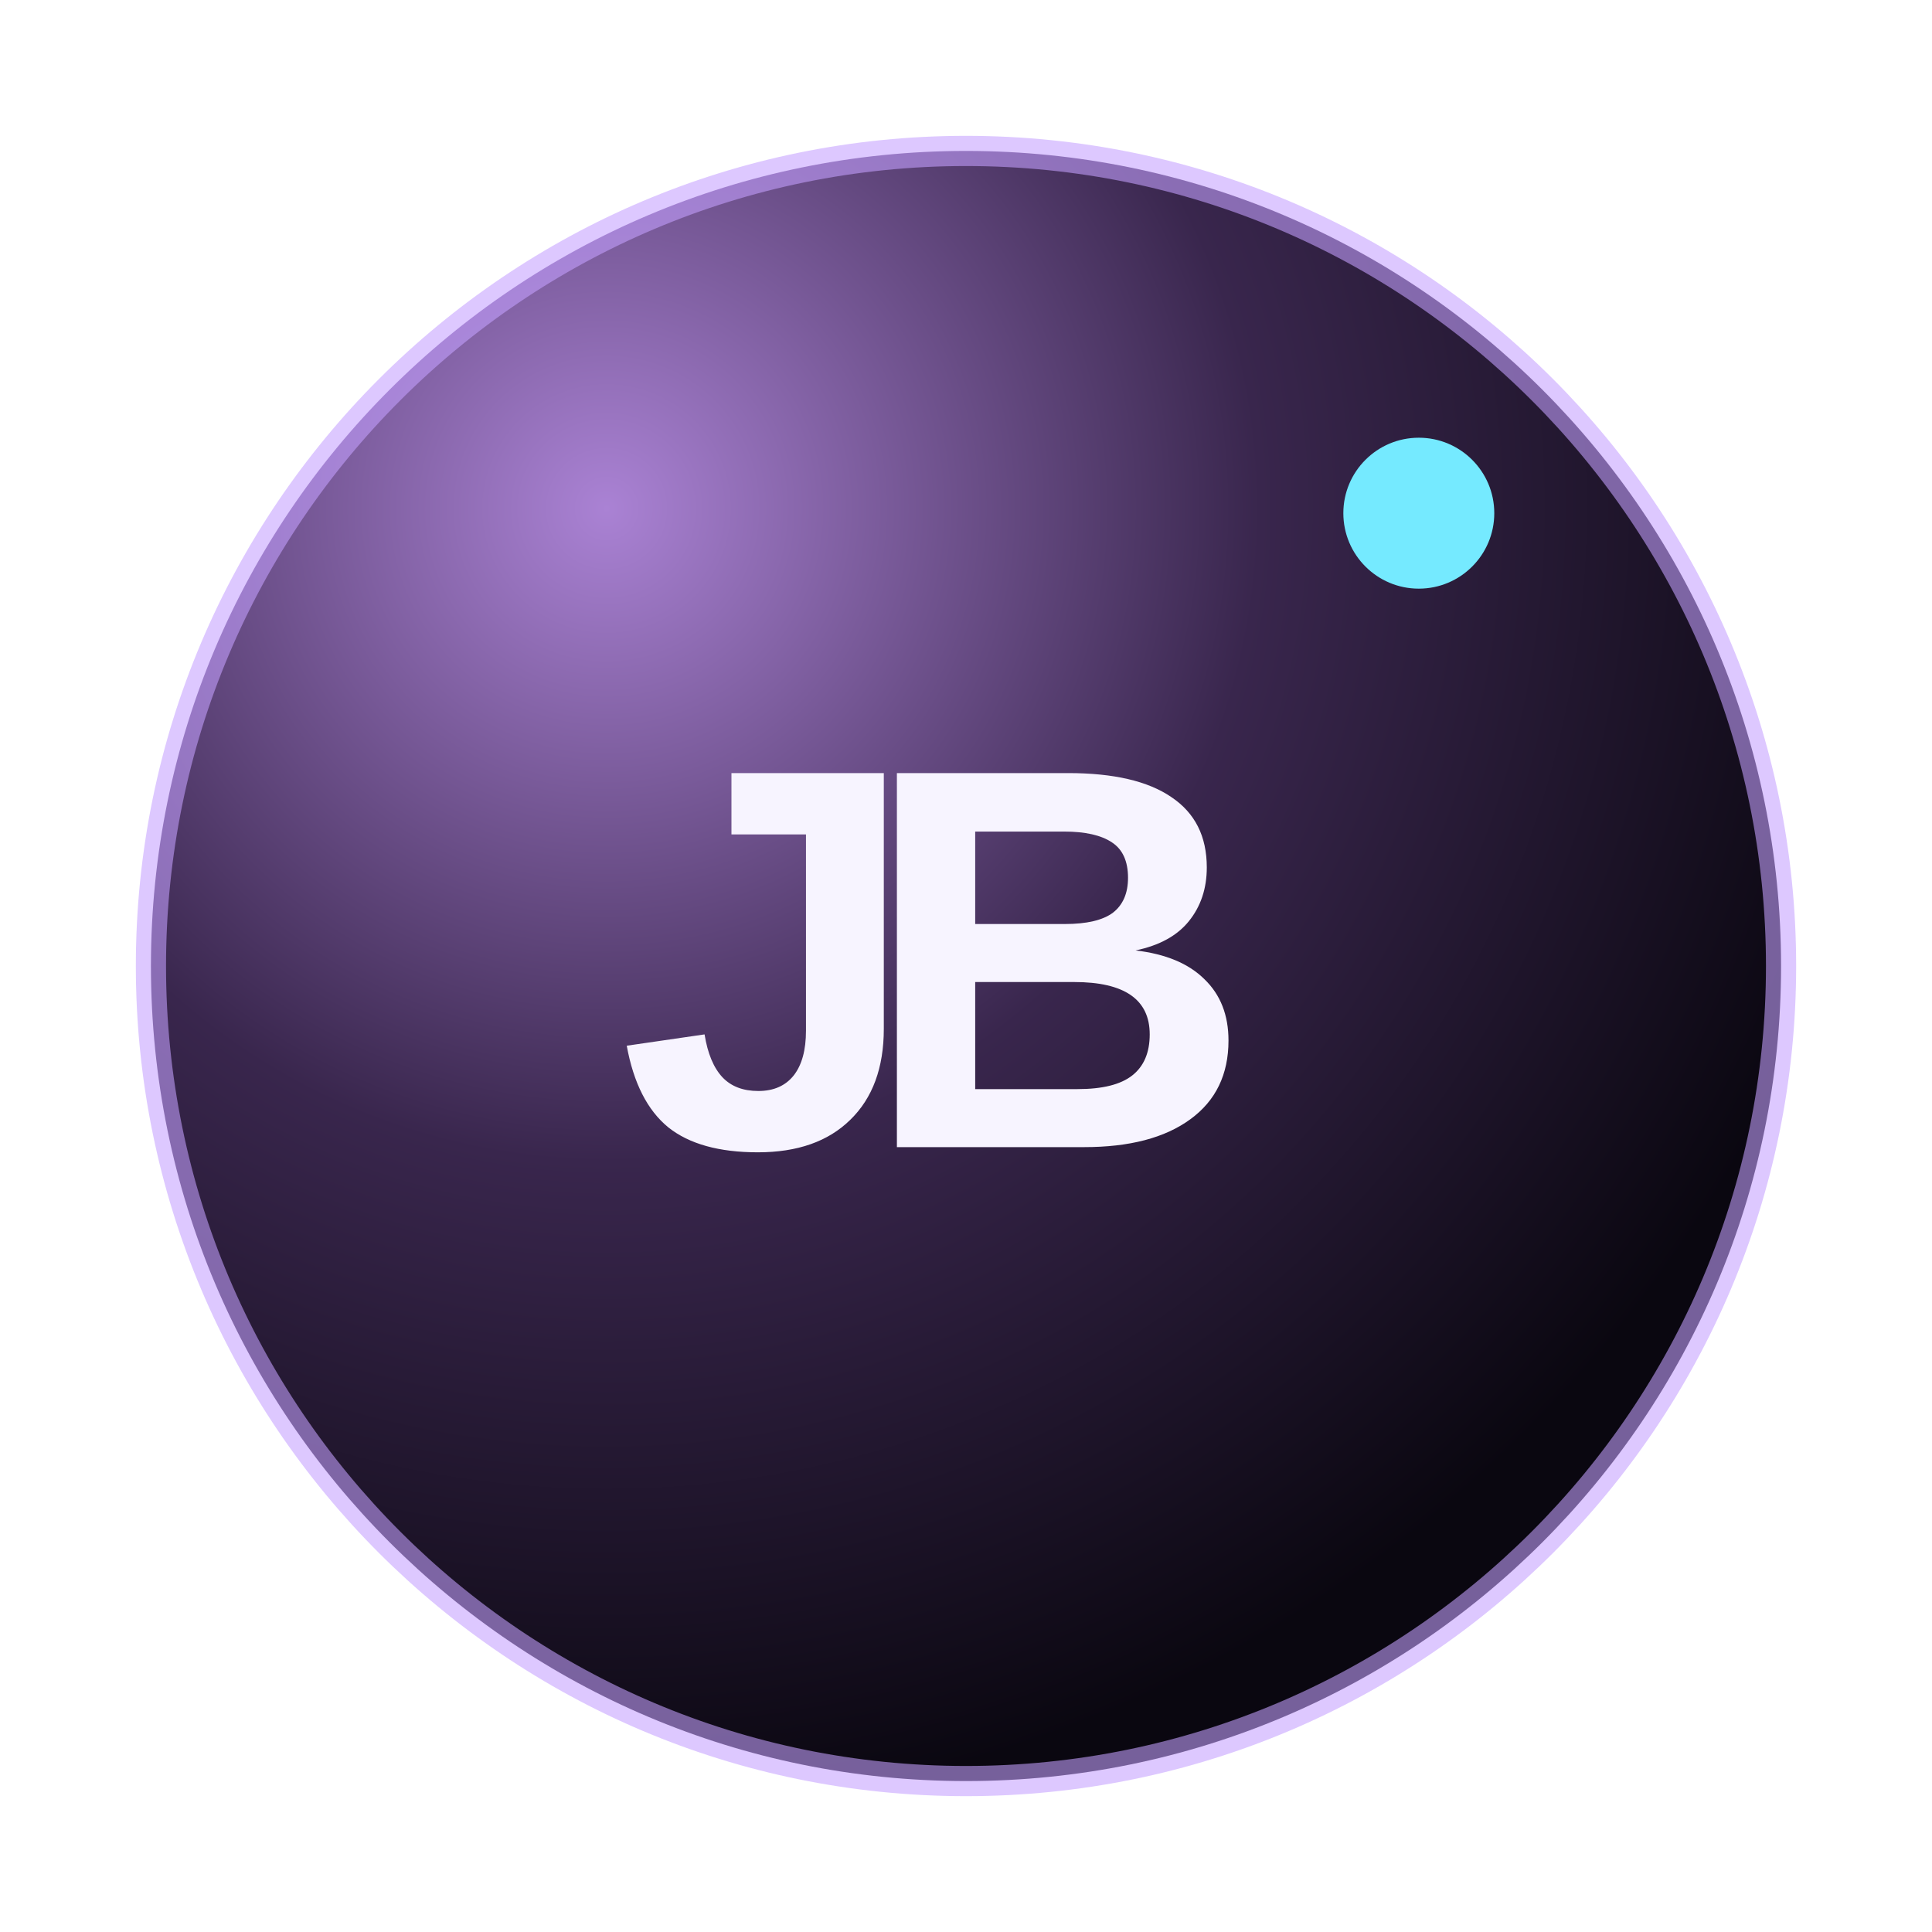
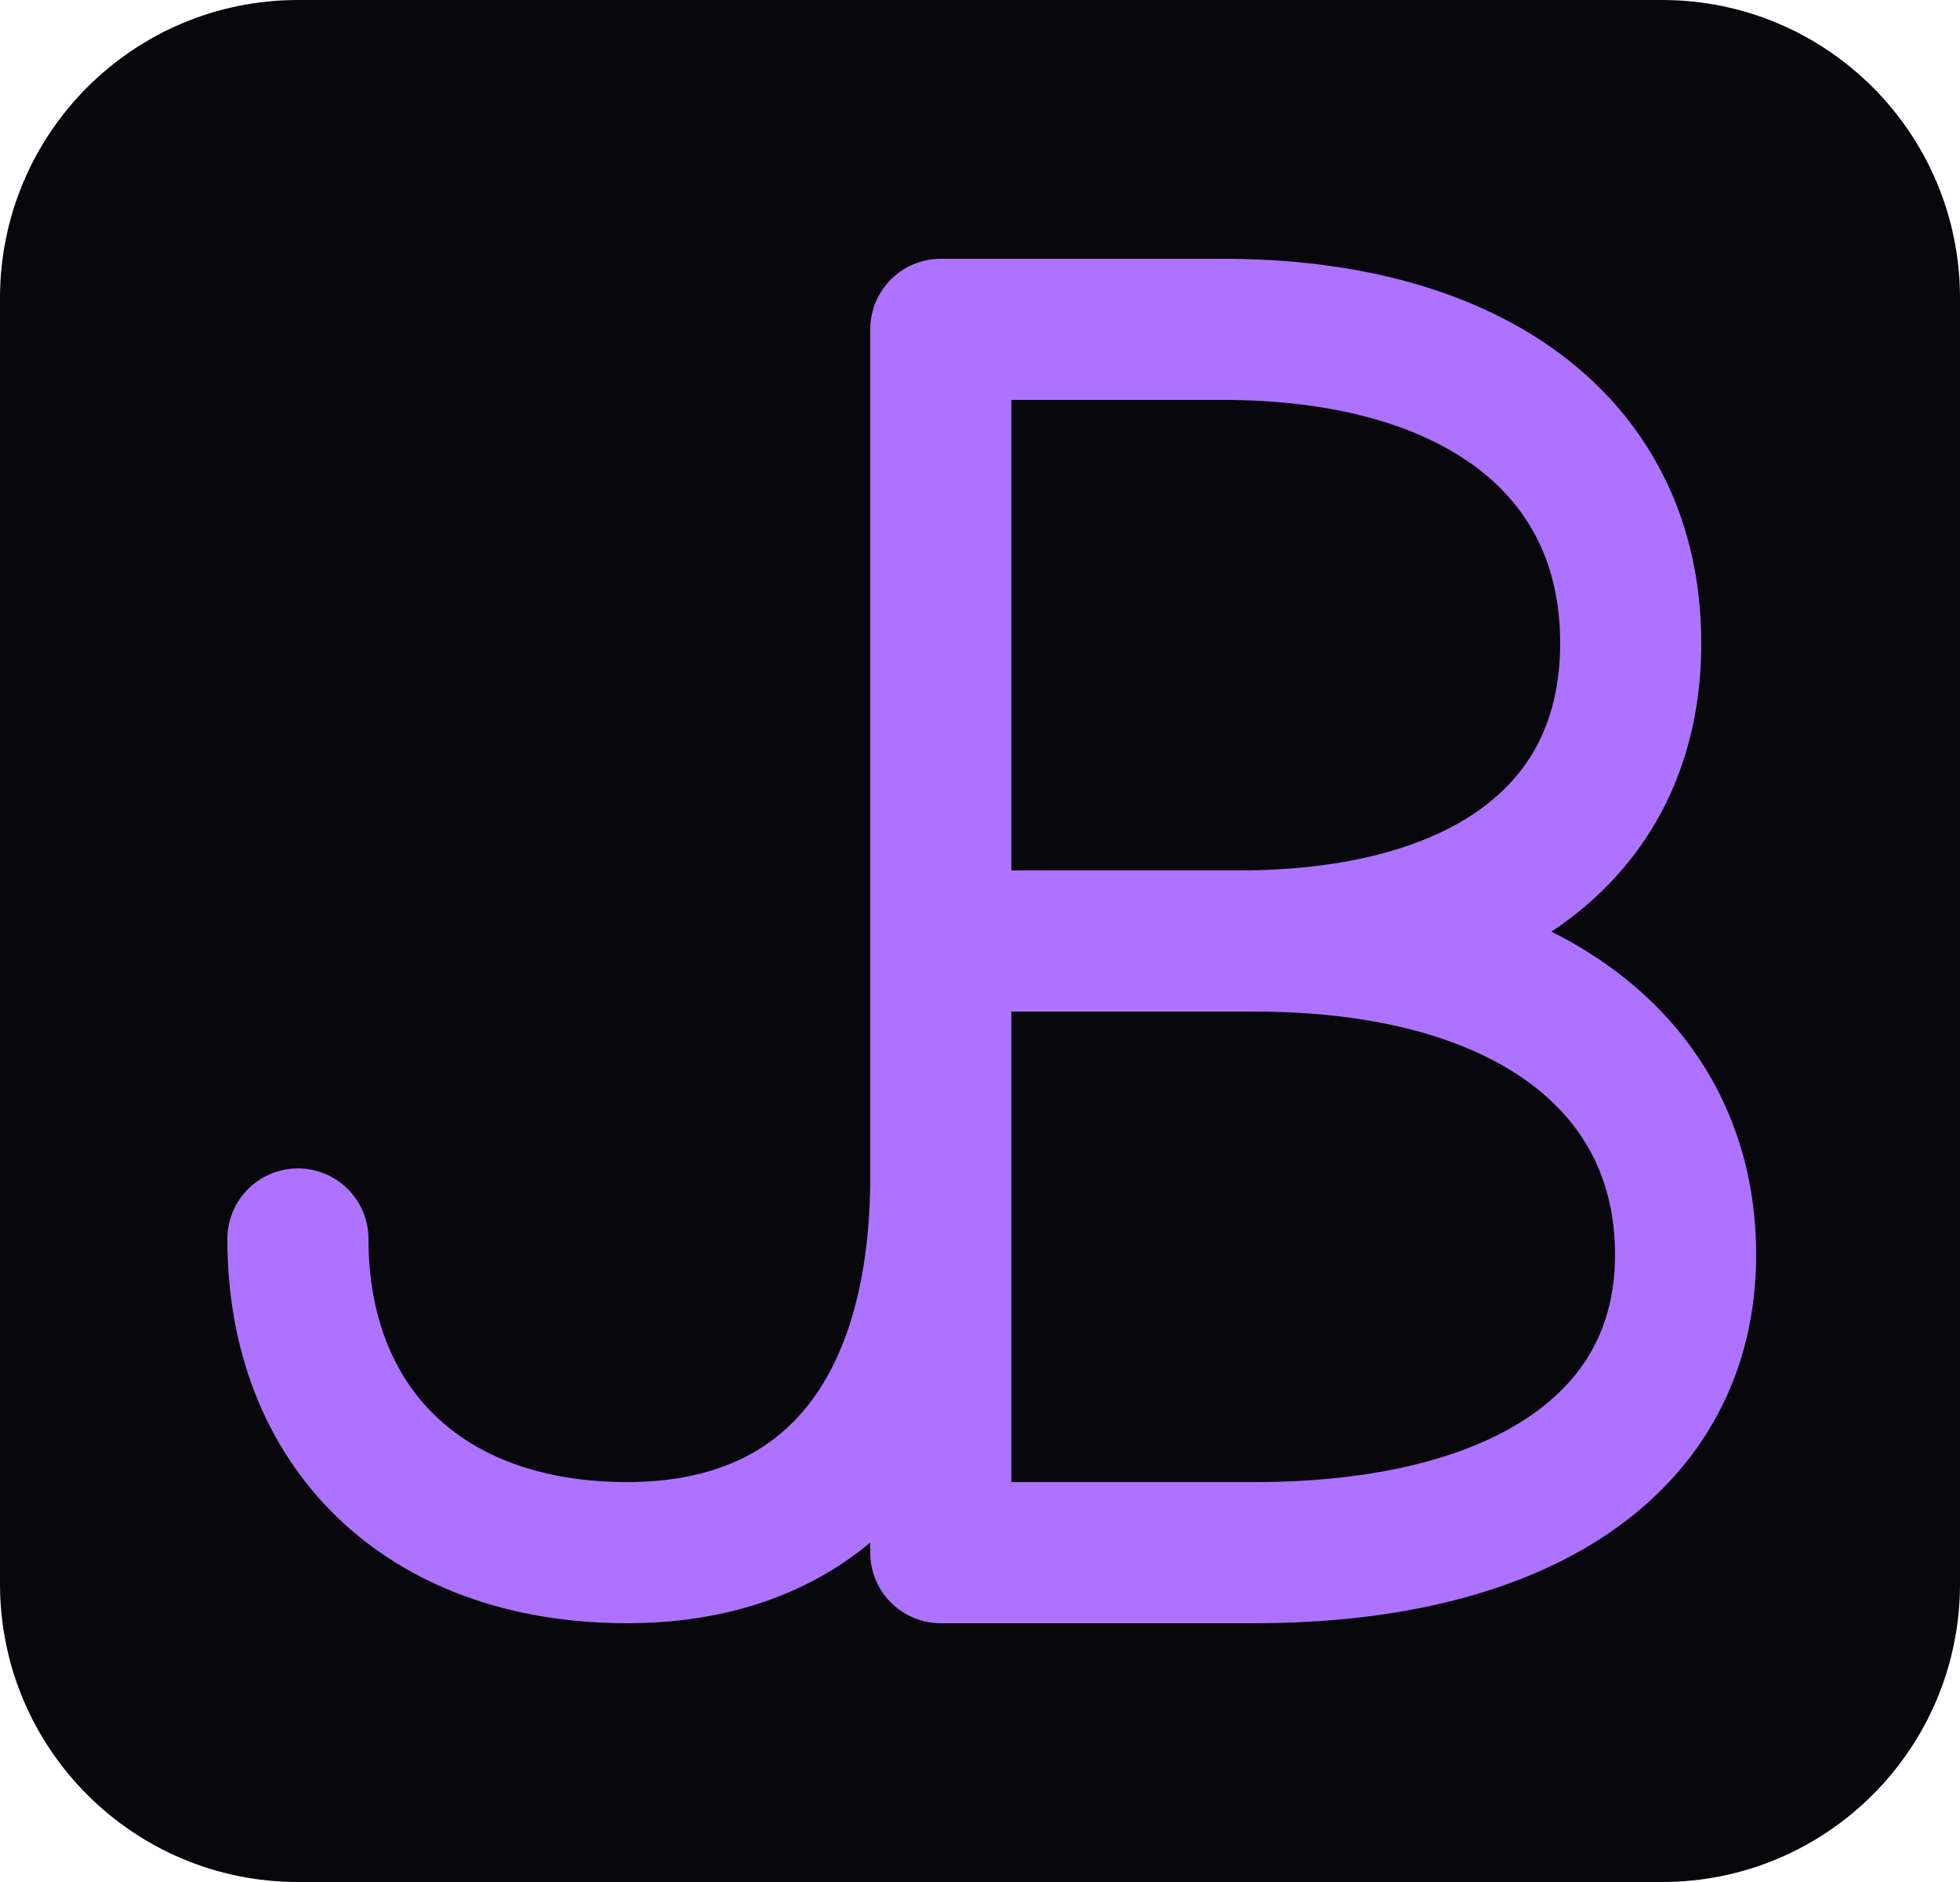
- <svg xmlns="http://www.w3.org/2000/svg" viewBox="0 0 64 64">
-   <defs>
-     <radialGradient id="g" cx="28%" cy="22%" r="80%">
-       <stop stop-color="#aa82d4" />
-       <stop offset=".5" stop-color="#39264d" />
-       <stop offset="1" stop-color="#0a0710" />
-     </radialGradient>
-   </defs>
-   <circle cx="32" cy="32" r="27" fill="url(#g)" stroke="#c4a0ff" stroke-opacity=".58" />
-   <circle cx="47" cy="17" r="2.5" fill="#75eaff" />
-   <text x="31" y="38" text-anchor="middle" font-family="Arial,sans-serif" font-size="18" font-weight="900" letter-spacing="-2" fill="#f7f4ff">JB</text>
+ <svg xmlns="http://www.w3.org/2000/svg" viewBox="0 0 250 240">
+   <rect width="250" height="240" rx="38" fill="#08070b" />
+   <path d="M120 42V150C120 180 106 198 80 198C54 198 38 182 38 158M120 42H156C188 42 208 57 208 82C208 107 188 120 158 120H120M120 120H160C195 120 215 136 215 160C215 184 194 198 160 198H120V120" stroke="#ad72ff" stroke-width="18" stroke-linecap="round" stroke-linejoin="round" fill="none" />
</svg>
